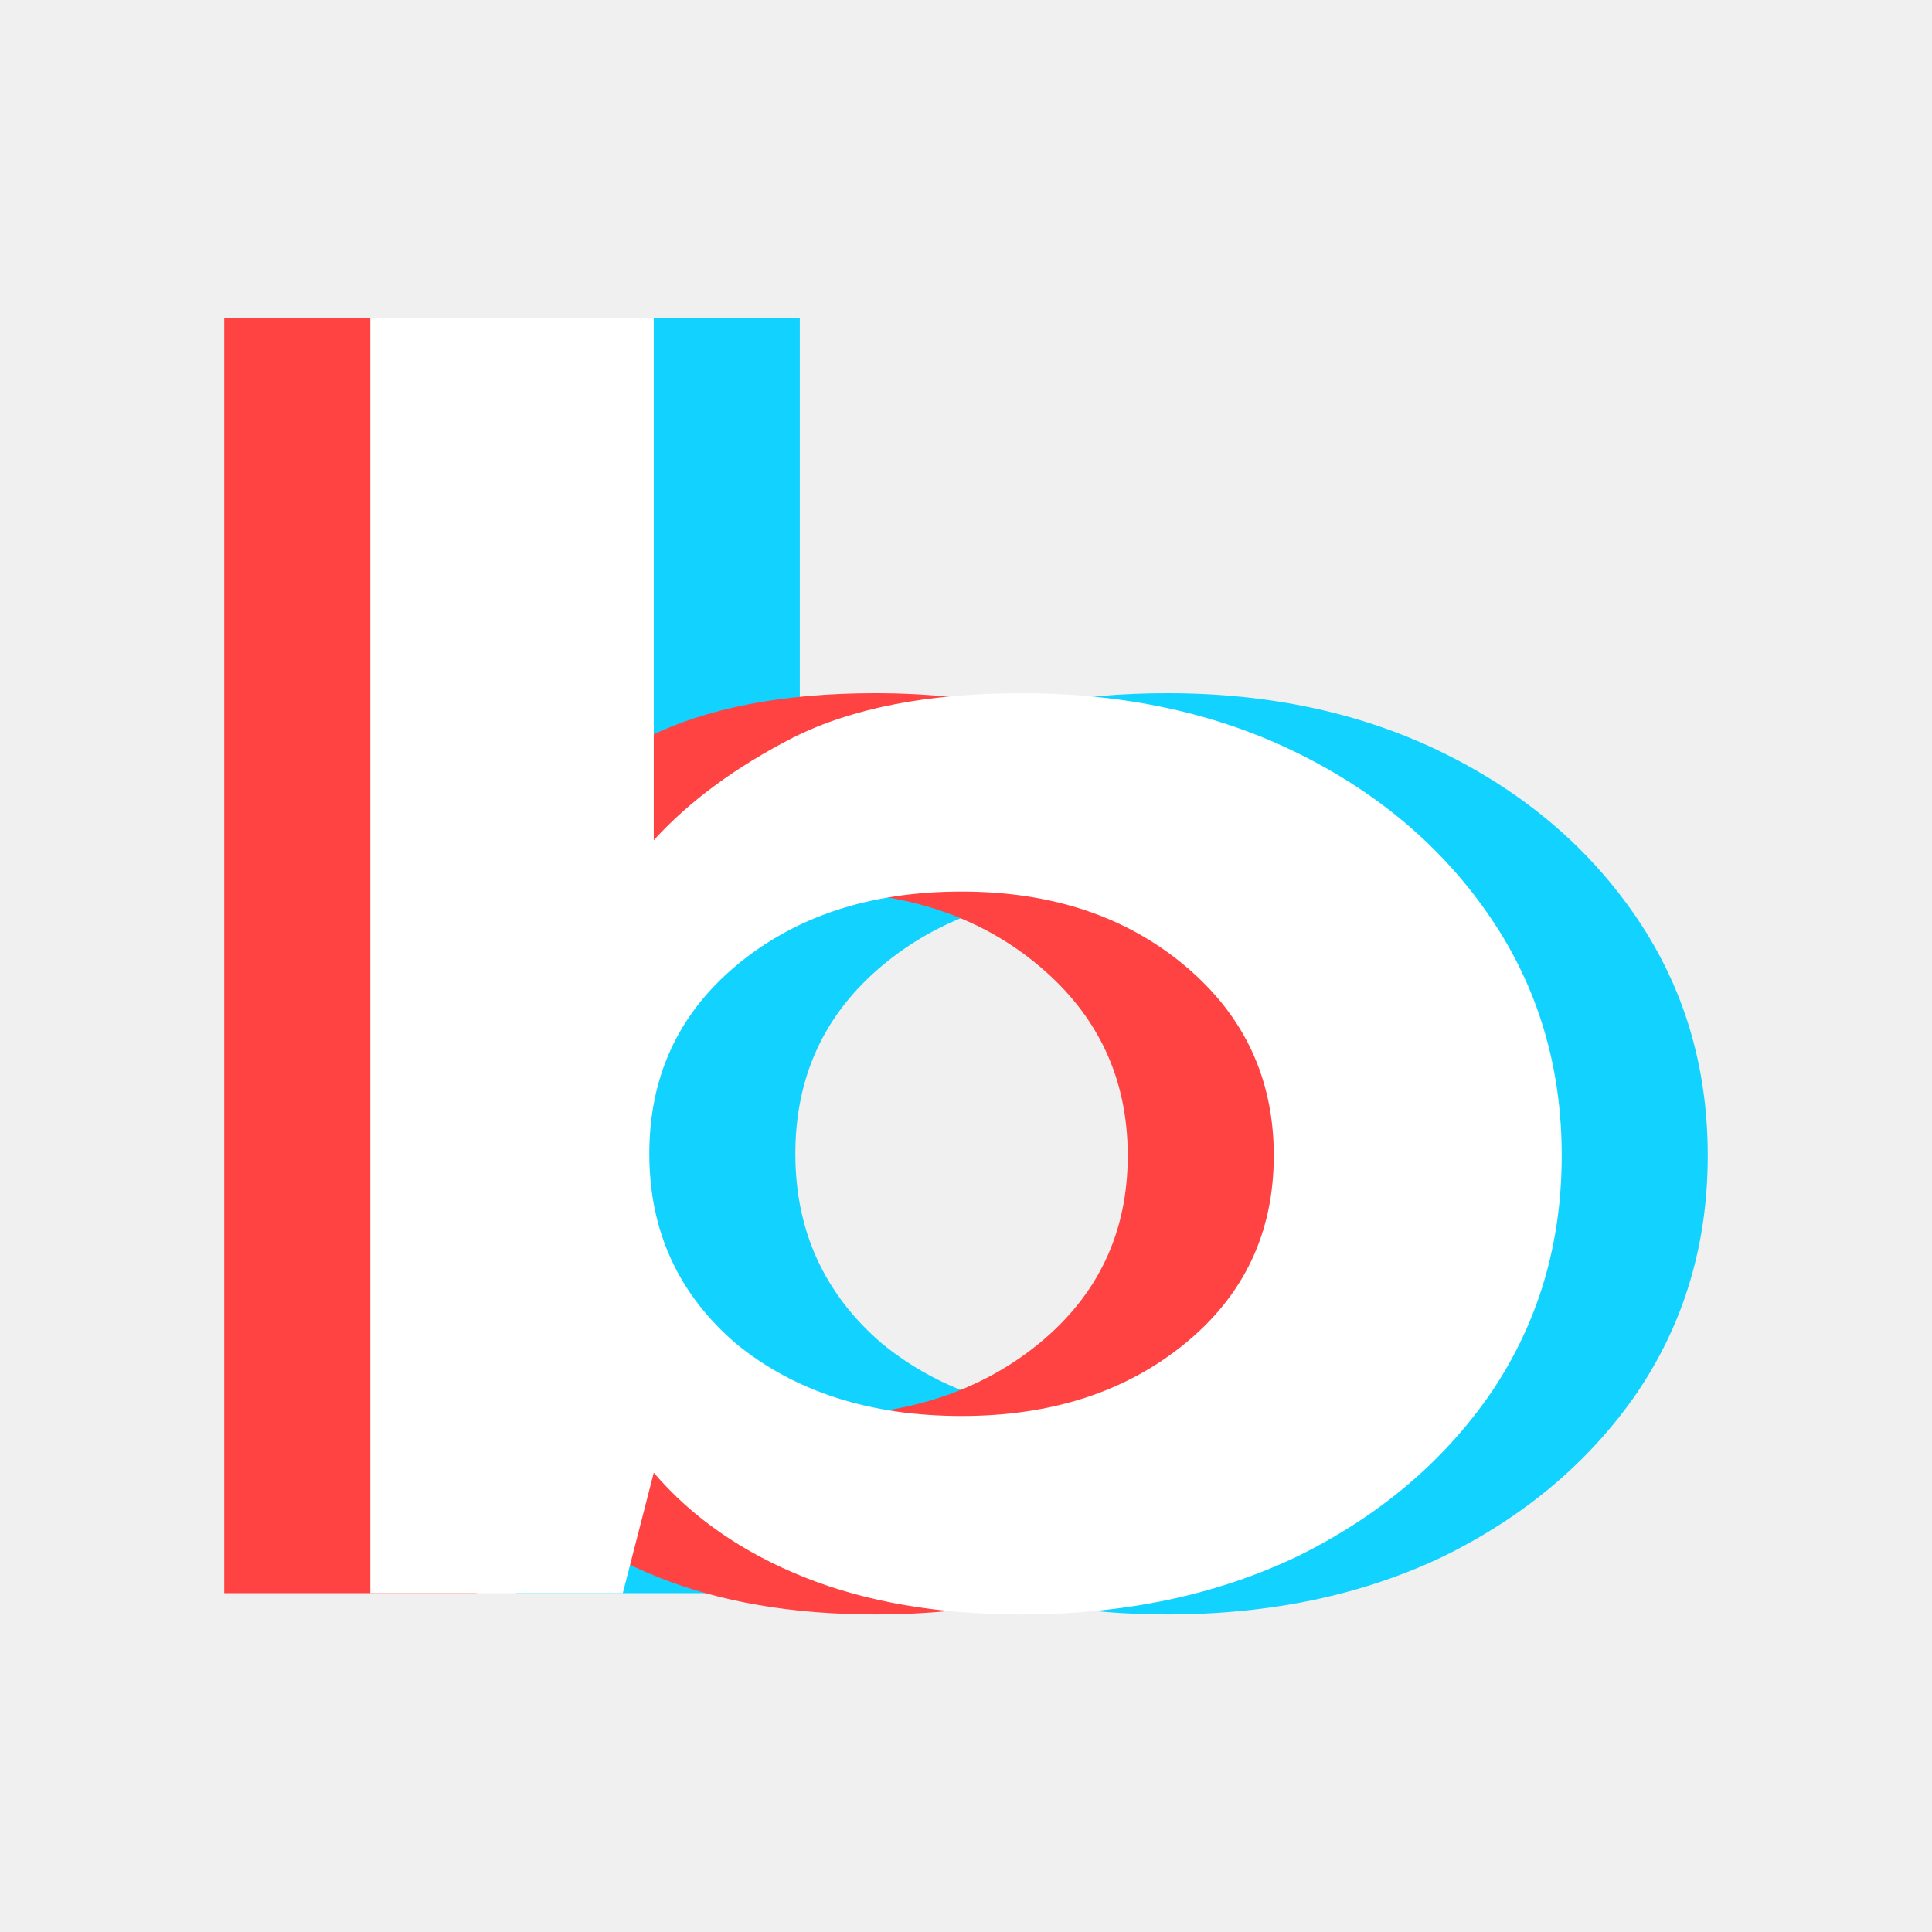
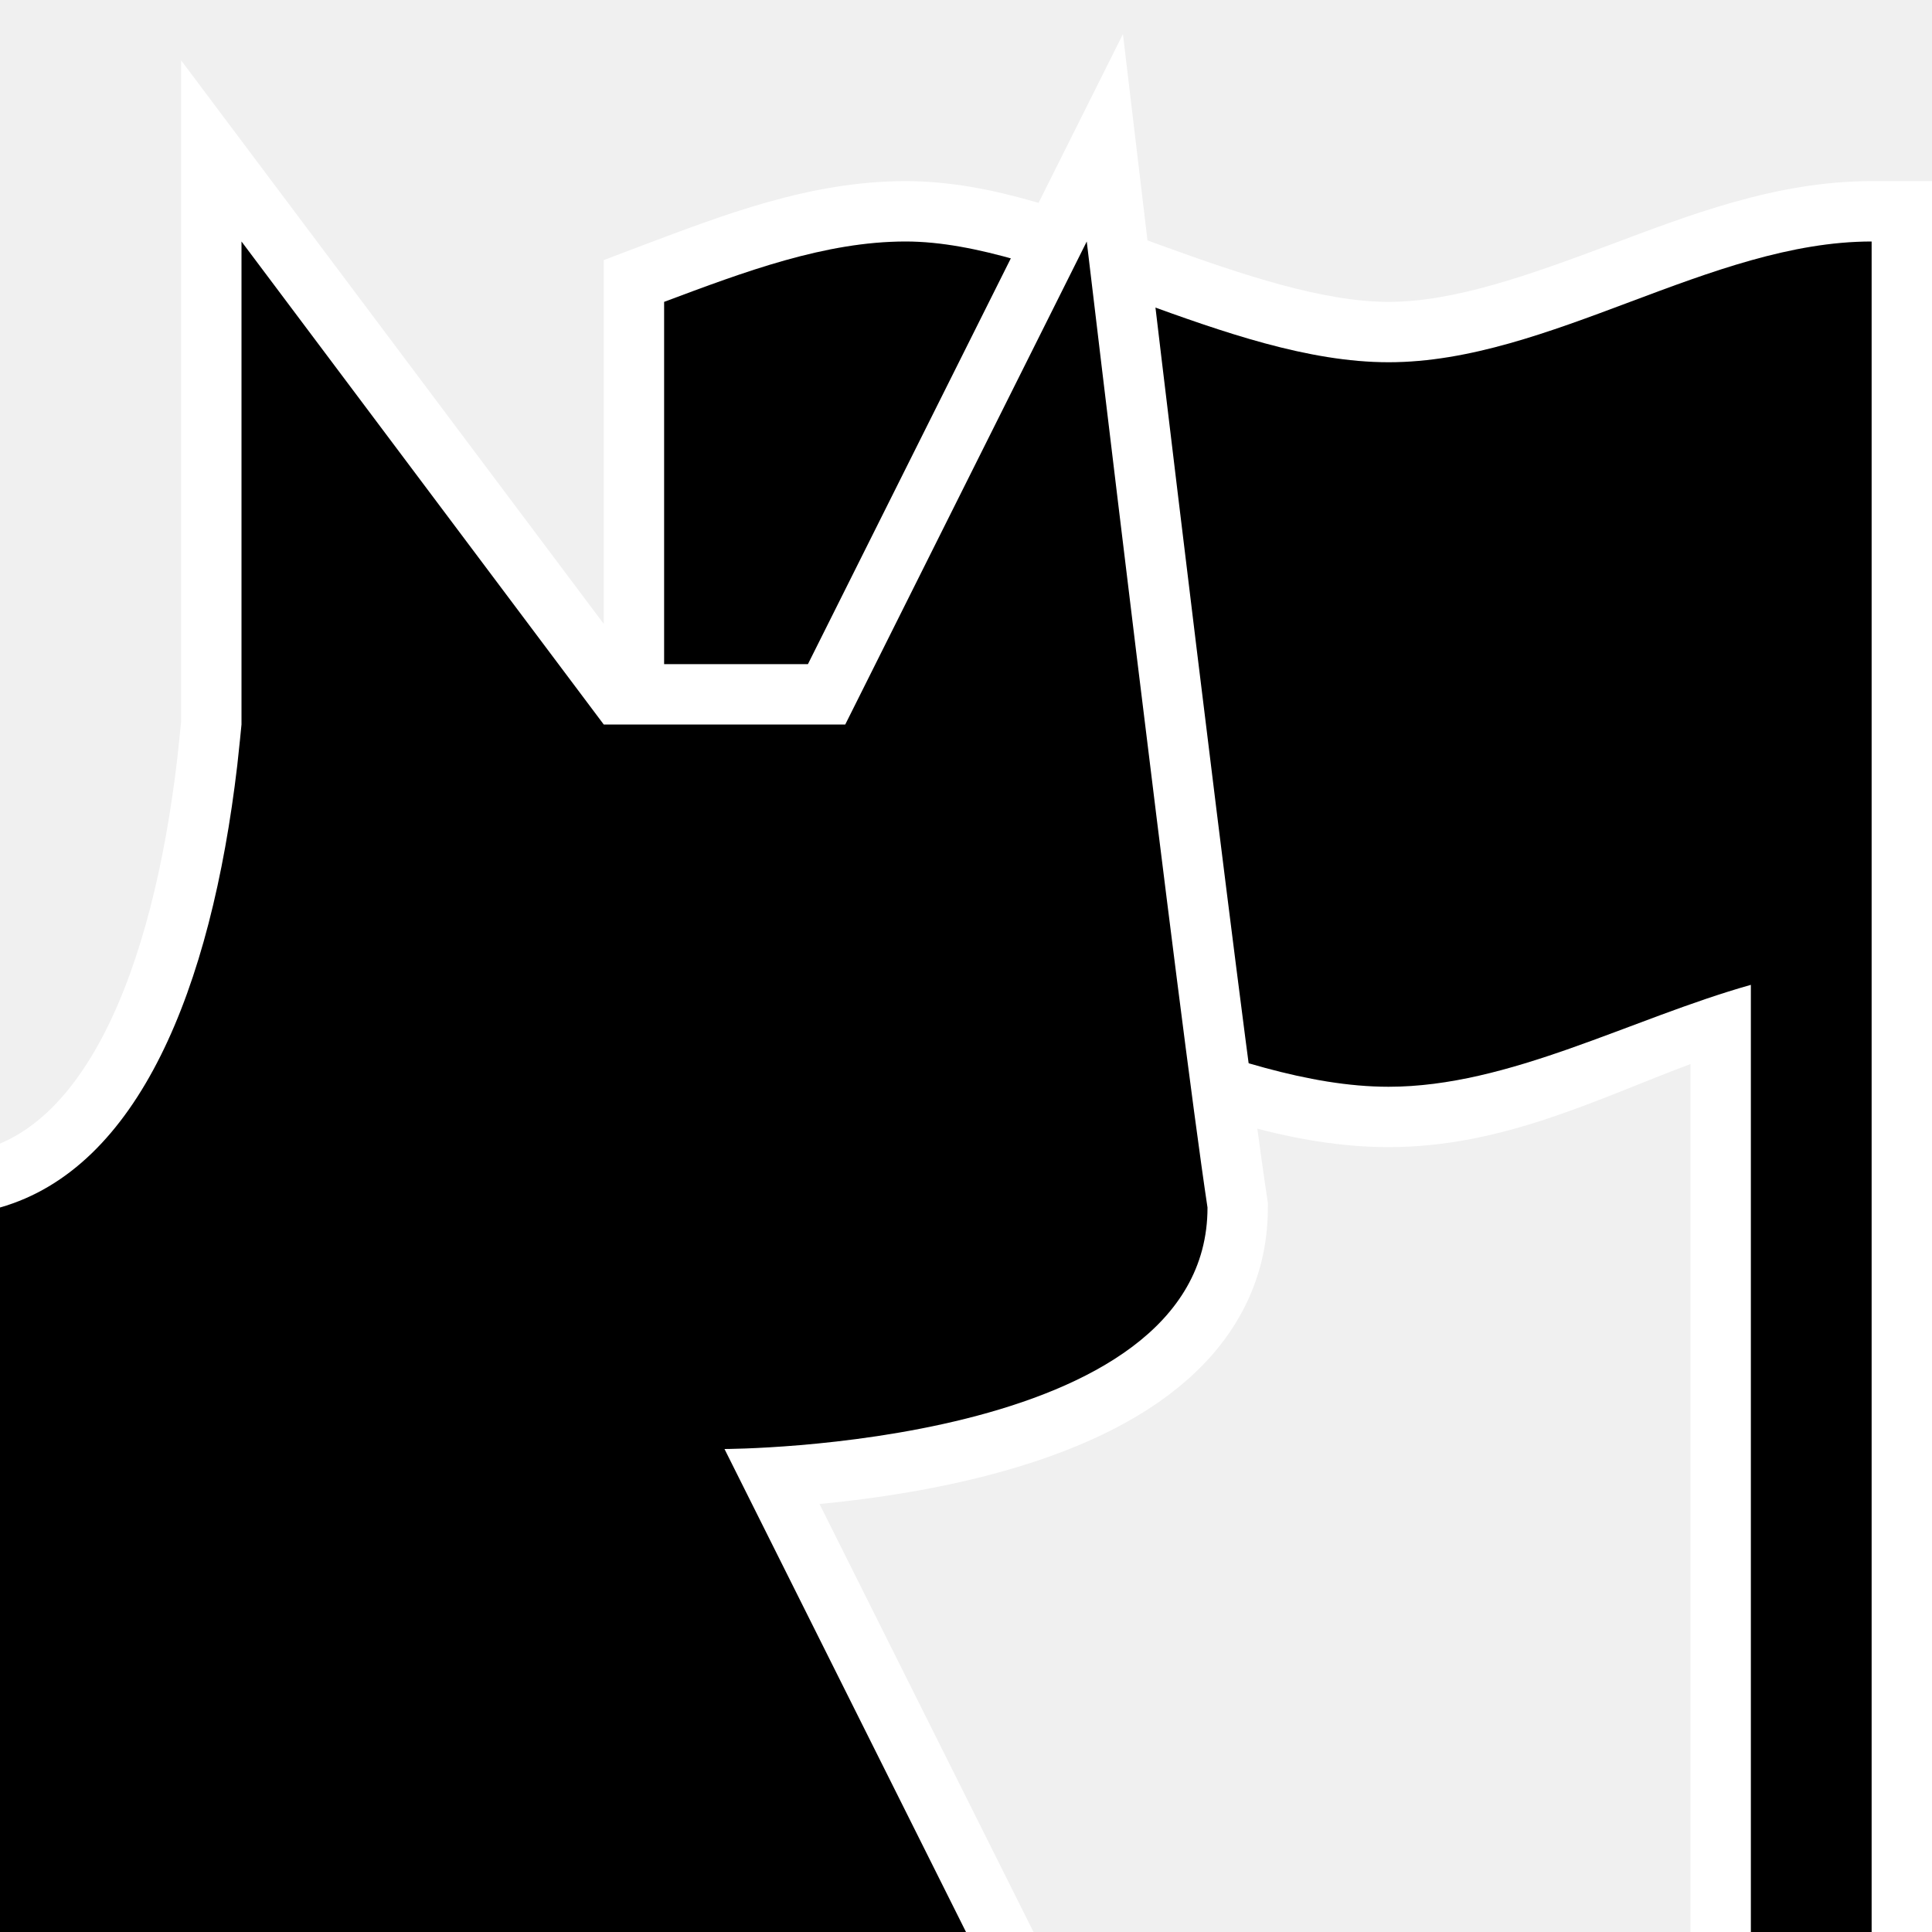
- <svg xmlns="http://www.w3.org/2000/svg" width="100" height="100" viewBox="0 0 26.458 26.458" version="1.1" id="svg5">
-   <defs id="defs2" />
-   <g id="g2244" transform="matrix(1,0,0,0.7999974,1.6666664e-8,2.645867)">
-     <path d="m 15.987,24.329 q -1.698,0 -2.972,-0.637 -1.274,-0.637 -2.062,-1.789 l -0.425,2.062 H 7.071 V 2.13 h 3.882 v 8.946 q 0.728,-1.001 1.911,-1.759 1.213,-0.758 3.124,-0.758 2.123,0 3.791,1.031 1.668,1.031 2.638,2.82 0.97,1.789 0.97,4.064 0,2.274 -0.97,4.064 -0.97,1.759 -2.638,2.79 -1.668,1.001 -3.791,1.001 z m -0.819,-3.397 q 1.85,0 3.063,-1.243 1.213,-1.243 1.213,-3.215 0,-1.971 -1.213,-3.245 -1.213,-1.274 -3.063,-1.274 -1.88,0 -3.093,1.274 -1.183,1.243 -1.183,3.215 0,1.971 1.183,3.245 1.213,1.243 3.093,1.243 z" id="path1031" style="font-weight:bold;font-size:30.327px;font-family:'DM Sans';-inkscape-font-specification:'DM Sans Bold';fill:#12d3ff;fill-opacity:1;stroke-width:2.527" />
-     <path d="m 11.987,24.329 q -1.698,0 -2.972,-0.637 -1.274,-0.637 -2.062,-1.789 l -0.425,2.062 H 3.071 V 2.13 h 3.882 V 11.076 Q 7.681,10.075 8.864,9.317 q 1.213,-0.758 3.124,-0.758 2.123,0 3.791,1.031 1.668,1.031 2.638,2.82 0.97,1.789 0.97,4.064 0,2.274 -0.97,4.064 -0.97,1.759 -2.638,2.79 -1.668,1.001 -3.791,1.001 z m -0.819,-3.397 q 1.85,0 3.063,-1.243 1.213,-1.243 1.213,-3.215 0,-1.971 -1.213,-3.245 -1.213,-1.274 -3.063,-1.274 -1.88,0 -3.093,1.274 -1.183,1.243 -1.183,3.215 0,1.971 1.183,3.245 1.213,1.243 3.093,1.243 z" id="path1004-3" style="font-weight:bold;font-size:30.327px;font-family:'DM Sans';-inkscape-font-specification:'DM Sans Bold';fill:#ff4343;fill-opacity:1;stroke-width:2.527" />
-     <path d="m 13.987,24.329 q -1.698,0 -2.972,-0.637 Q 9.742,23.055 8.953,21.903 L 8.529,23.965 H 5.071 V 2.13 H 8.953 v 8.946 q 0.728,-1.001 1.911,-1.759 1.213,-0.758 3.124,-0.758 2.123,0 3.791,1.031 1.668,1.031 2.638,2.82 0.97,1.789 0.97,4.064 0,2.274 -0.97,4.064 -0.97,1.759 -2.638,2.79 -1.668,1.001 -3.791,1.001 z m -0.819,-3.397 q 1.85,0 3.063,-1.243 1.213,-1.243 1.213,-3.215 0,-1.971 -1.213,-3.245 -1.213,-1.274 -3.063,-1.274 -1.88,0 -3.093,1.274 -1.183,1.243 -1.183,3.215 0,1.971 1.183,3.245 1.213,1.243 3.093,1.243 z" id="path1004" style="font-weight:bold;font-size:30.327px;font-family:'DM Sans';-inkscape-font-specification:'DM Sans Bold';fill:#ffffff;stroke-width:2.527" />
+ <svg xmlns="http://www.w3.org/2000/svg" viewBox="0 0 16 16" xml:space="preserve">
+   <defs>
+     <clipPath clipPathUnits="userSpaceOnUse" id="a">
+       <path stroke-width="22.777" stroke-linecap="square" paint-order="markers stroke fill" d="M0 0h16v16H0z" />
+     </clipPath>
+   </defs>
+   <g clip-path="url(#a)" paint-order="stroke markers fill">
+     <path style="-inkscape-stroke:none" d="M7.5 1.5c-.792 0-1.509.281-2.176.531L5 2.154v7.066l.676-.252C6.342 8.719 6.958 8.5 7.5 8.5c.44 0 1.077.22 1.768.471C9.958 9.222 10.708 9.5 11.5 9.5c.947 0 1.731-.401 2.5-.688V16.5h2v-15h-.5c-.792 0-1.509.281-2.176.531-.667.25-1.283.469-1.824.469-.542 0-1.208-.222-1.893-.471C8.923 1.78 8.226 1.5 7.5 1.5Zm0 .5c1.167 0 2.667 1 4 1 1.333 0 2.667-1 4-1v14h-1V8.156C13.5 8.438 12.5 9 11.5 9c-1.333 0-2.833-1-4-1-.667 0-1.333.25-2 .5v-6c.667-.25 1.333-.5 2-.5Z" color="#000" fill="#fff" />
+     <path style="-inkscape-stroke:none" d="M7.5 2c-.667 0-1.333.25-2 .5v6c.667-.25 1.333-.5 2-.5 1.167 0 2.667 1 4 1 1 0 2-.562 3-.844V16h1V2c-1.333 0-2.667 1-4 1-1.333 0-2.833-1-4-1z" color="#000" />
+     <path d="M0 10c1.146-.327 1.747-1.805 1.965-3.662C1.978 6.227 2 6 2 6V2l3 4h2l2-4s.762 6.423 1 8c.002 1.995-4 2-4 2l2 4H0Z" stroke="#fff" />
  </g>
</svg>
